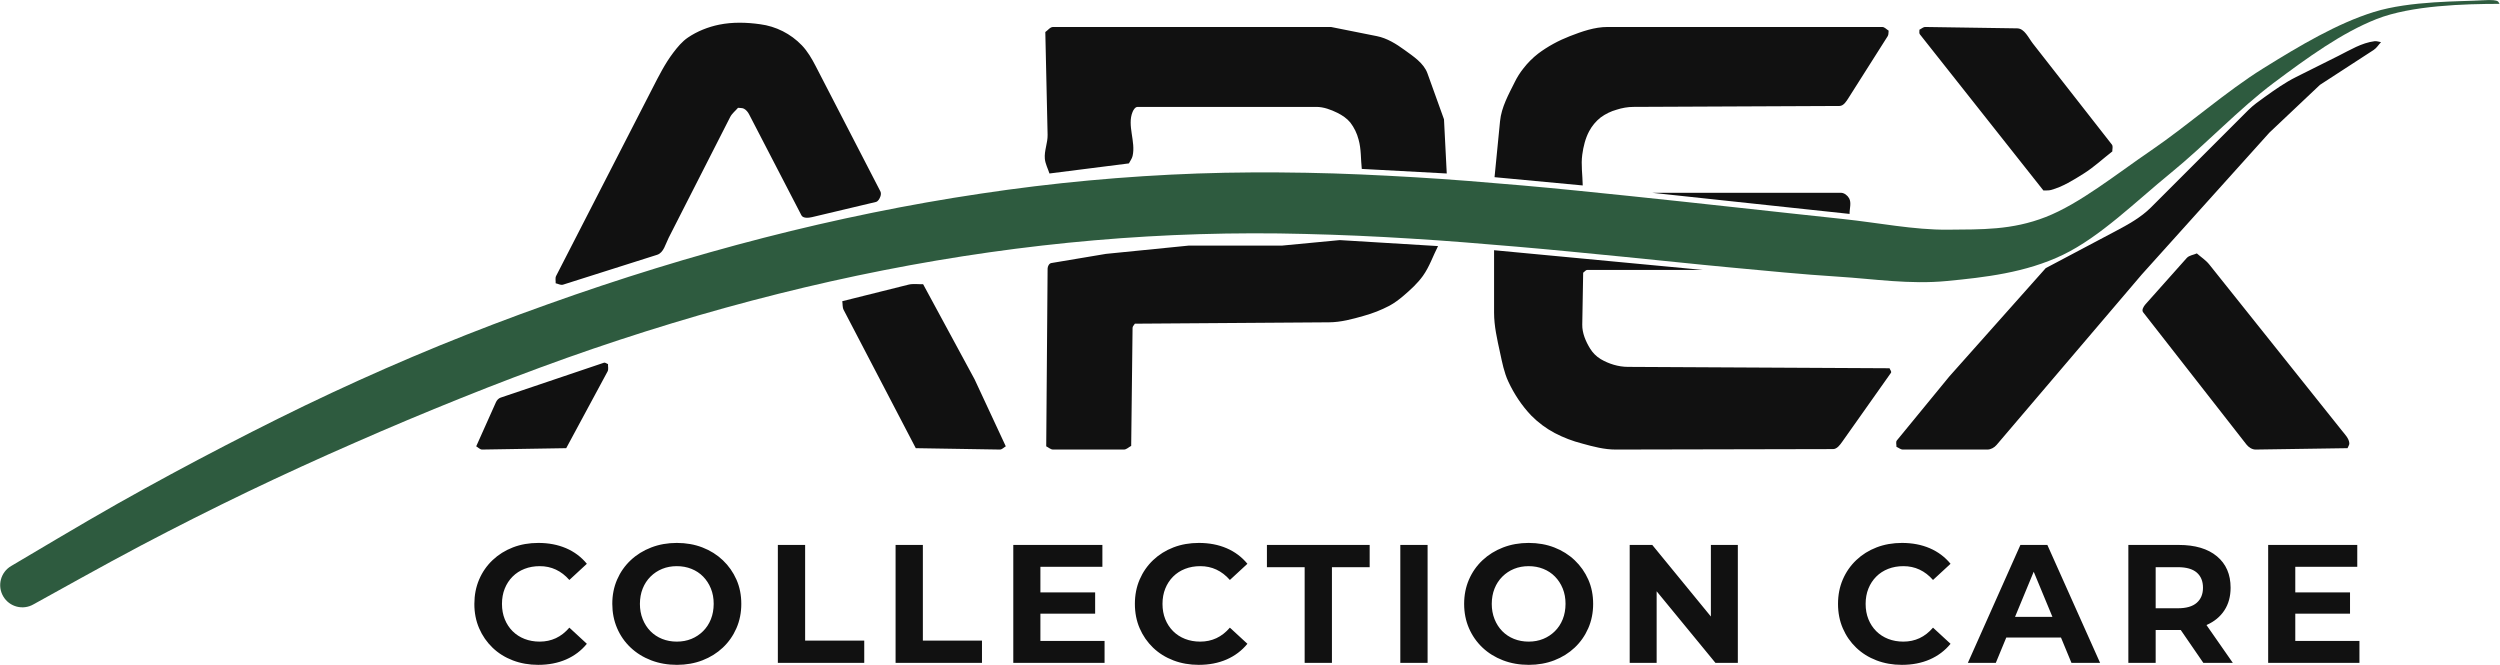
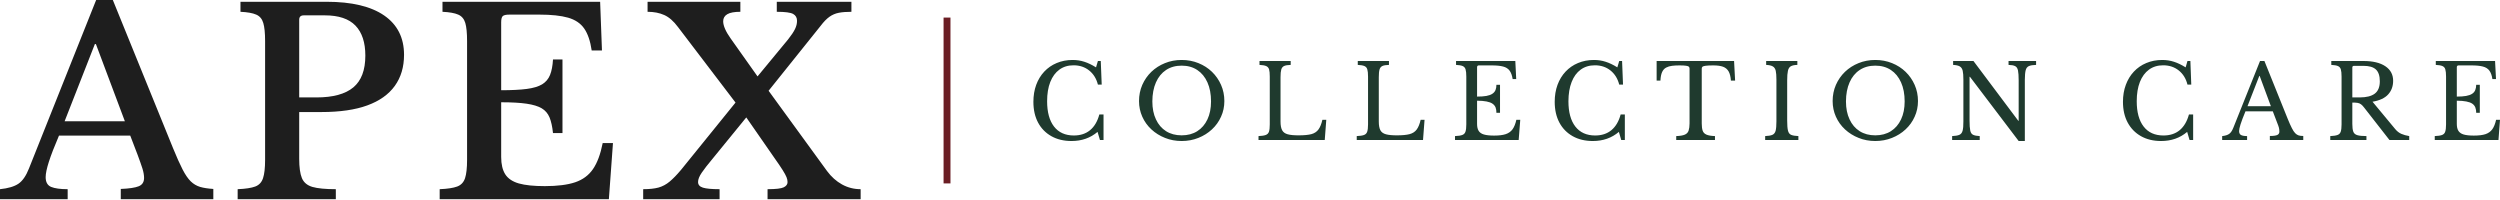
- <svg xmlns="http://www.w3.org/2000/svg" viewBox="19.88 35.88 907.12 241.25">
-   <path fill="#111" fill-rule="evenodd" d="M240.5 168c-.5-.17-1-.67-1.5-.5l-37.5 12.67c-.74.25-1.35.95-1.67 1.66l-7.16 16c.72.39 1.34 1.18 2.16 1.17l30.5-.5 15-27.83c.43-.79.11-1.78.17-2.67m85-22.83c.17 1.05.01 2.22.5 3.16l26.17 50.17 30.5.5c.82.01 1.44-.78 2.16-1.17L373.5 173.5 354.83 139c-1.77.06-3.6-.26-5.33.17zm487.83-15.67-15 16.83c-.65.74-1.44 2.06-.83 2.84l37.5 48c.78 1 2.07 1.85 3.33 1.83l33.34-.5c.22-.61.72-1.19.66-1.83-.16-1.74-1.58-3.14-2.66-4.5l-48.17-60.34c-1.25-1.57-3-2.66-4.5-4-1.22.56-2.77.67-3.67 1.67M562 126.67v22.66c0 4.89 1.13 9.73 2.17 14.5.77 3.56 1.46 7.2 3 10.5 2.09 4.5 4.9 8.75 8.33 12.34A35 35 0 0 0 584 193a46 46 0 0 0 10 3.83c3.97 1.11 8.05 2.18 12.17 2.17l78.83-.17c1.42 0 2.51-1.5 3.33-2.66l17.67-25c.33-.48-.33-1.11-.5-1.67l-95-.5c-3.41-.02-6.9-1.1-9.83-2.83a11.5 11.5 0 0 1-3.84-3.84c-1.59-2.59-2.88-5.62-2.83-8.66l.33-18.84c.5-.33.9-1 1.5-1h42zm-20.33-1.5L506 123l-21 2h-33.83l-30 3-19.84 3.33c-.79.14-1.32 1.2-1.33 2l-.5 64.5c.83.39 1.58 1.17 2.5 1.17h25.67c.99 0 1.77-.89 2.66-1.33l.5-42.84c.01-.57.56-1 .84-1.5l70.5-.5c4.24-.03 8.42-1.16 12.5-2.33a47 47 0 0 0 9.33-3.67c1.86-1 3.56-2.29 5.17-3.66 2.54-2.17 5.05-4.46 7-7.17 2.36-3.29 3.66-7.22 5.5-10.83m77.66-19.34L691 113.5c-.06-1.89.75-4.01-.17-5.67-.58-1.05-1.79-2-3-2zm264.5-54.66c-.77-.11-1.55-.43-2.33-.34-4.7.58-8.93 3.22-13.17 5.34L853 63.83c-4.07 2.04-7.8 4.69-11.5 7.34-2.02 1.45-4.07 2.9-5.83 4.66l-35.34 35.34c-3.59 3.59-8.17 6.12-12.66 8.5l-25.5 13.5-35 39.33-19 23.17c-.5.6-.11 1.55-.17 2.33.78.33 1.49 1 2.33 1H741c1.24 0 2.53-.72 3.33-1.67L797 135.5 843.33 84l18.34-17.33L881.17 54c1.08-.71 1.77-1.89 2.66-2.83m-167.5-4.5c.06.55-.18 1.23.17 1.66L761.33 105c.89-.06 1.81.06 2.67-.17 4.32-1.16 8.21-3.62 12-6 3.69-2.32 6.89-5.33 10.33-8-.05-.83.35-1.84-.16-2.5L757.5 51.67c-1.62-2.08-3.03-5.46-5.67-5.5l-33.33-.5c-.8-.02-1.44.66-2.17 1m-154.16 53.5 32 3c-.06-3.73-.67-7.48-.17-11.17.4-2.93 1.11-5.89 2.5-8.5a16 16 0 0 1 4.17-5 18 18 0 0 1 5.83-2.83c1.93-.62 3.97-.99 6-1l74.83-.34c1.5 0 2.54-1.73 3.34-3L704.83 49c.37-.57.23-1.33.34-2-.78-.44-1.44-1.33-2.34-1.33h-99.66c-4.69 0-9.3 1.63-13.67 3.33-4.08 1.59-8 3.7-11.5 6.33a30 30 0 0 0-5.33 5.34 27 27 0 0 0-3.17 5c-2.25 4.51-4.84 9.14-5.33 14.16zm-163-52.67.83 37.33c.06 2.91-1.27 5.77-1 8.67.17 1.85 1.11 3.56 1.67 5.33l28.83-3.66c.44-.89 1.11-1.7 1.33-2.67 1.23-5.19-2.04-11.07 0-16 .33-.8.97-1.83 1.84-1.83h64.83c2.66 0 5.29.99 7.67 2.16 1.74.87 3.43 2 4.66 3.5a17 17 0 0 1 3 6.17c.99 3.44.78 7.11 1.17 10.67l30.83 1.66-1-19.66-6-16.67c-1.34-3.73-5.12-6.16-8.33-8.5-3.01-2.19-6.35-4.27-10-5l-16.67-3.33H402c-1.12 0-1.89 1.22-2.83 1.83m-88.34 4.83a25.6 25.6 0 0 0-15.16-7.66c-4.9-.69-9.99-.82-14.84.16-4 .82-7.95 2.38-11.33 4.67-2.11 1.43-3.79 3.47-5.33 5.5-3 3.95-5.24 8.43-7.5 12.83l-35 68.17c-.41.79-.11 1.78-.17 2.67.89.16 1.8.77 2.67.5l34.16-10.84c2.37-.75 3.04-3.95 4.17-6.16l22.33-43.84c.67-1.3 1.89-2.22 2.84-3.33.72.11 1.52-.01 2.16.33.8.43 1.42 1.2 1.84 2l19 36.67c.59 1.15 2.57.97 3.83.67l23.17-5.5c.84-.2 1.37-1.19 1.66-2 .21-.58.28-1.29 0-1.84l-23.5-45.5c-1.38-2.67-2.92-5.33-5-7.5" />
-   <path fill="#111" d="M215.16 277.12q-4.95 0-9.2-1.62t-7.36-4.61-4.86-7.03T192 255t1.74-8.86 4.89-7.03 7.37-4.61 9.22-1.62q5.56 0 10.06 1.92 4.49 1.93 7.54 5.65l-6.35 5.87q-2.2-2.5-4.89-3.76t-5.87-1.25q-2.99 0-5.5.98t-4.34 2.81-2.84 4.34-1.01 5.56 1.01 5.56 2.84 4.34 4.34 2.81 5.5.98q3.18 0 5.87-1.25 2.69-1.26 4.89-3.82l6.35 5.86q-3.05 3.73-7.54 5.69-4.5 1.95-10.12 1.95m50.36 0q-5.08 0-9.38-1.65t-7.46-4.64-4.89-7.03-1.74-8.8 1.74-8.8 4.92-7.03 7.46-4.64q4.27-1.65 9.29-1.65 5.07 0 9.32 1.65t7.39 4.64q3.15 3 4.92 7t1.77 8.83q0 4.77-1.77 8.83t-4.92 7.03-7.39 4.61-9.26 1.65m-.06-8.43q2.87 0 5.28-.98t4.25-2.81 2.84-4.34 1.01-5.56-1.01-5.56-2.81-4.34-4.25-2.81q-2.44-.98-5.31-.98-2.88 0-5.29.98t-4.25 2.81-2.84 4.34-1.01 5.56q0 2.99 1.01 5.53t2.81 4.37 4.25 2.81 5.32.98m36.66 7.7v-42.78h9.9v34.71h21.45v8.07Zm42.72 0v-42.78h9.9v34.71h21.45v8.07Zm42.71 0v-42.78h32.33v7.94h-22.49v9.29h19.86v7.7h-19.86v9.91h23.28v7.94Zm67.28.73q-4.95 0-9.19-1.62-4.25-1.62-7.37-4.61-3.11-2.99-4.86-7.03-1.74-4.03-1.74-8.86t1.74-8.86q1.75-4.04 4.89-7.03 3.15-2.99 7.37-4.61 4.21-1.62 9.23-1.62 5.56 0 10.05 1.92 4.49 1.93 7.55 5.65l-6.36 5.87q-2.2-2.5-4.89-3.76t-5.87-1.25q-2.99 0-5.5.98t-4.34 2.81-2.84 4.34-1.01 5.56 1.01 5.56 2.84 4.34 4.34 2.81 5.5.98q3.18 0 5.87-1.25 2.69-1.26 4.89-3.82l6.36 5.86q-3.06 3.73-7.55 5.69-4.49 1.95-10.12 1.95m38.44-.73v-34.71h-13.69v-8.07h37.28v8.07h-13.69v34.71Zm34.71 0v-42.78h9.9v42.78Zm46.63.73q-5.08 0-9.38-1.65t-7.46-4.64q-3.15-3-4.89-7.03t-1.74-8.8 1.74-8.8 4.92-7.03q3.18-2.99 7.46-4.64t9.29-1.65q5.07 0 9.32 1.65t7.39 4.64q3.15 3 4.92 7t1.77 8.83q0 4.77-1.77 8.83t-4.92 7.03-7.39 4.61-9.26 1.65m-.06-8.43q2.87 0 5.28-.98t4.25-2.81 2.84-4.34 1.01-5.56-1.01-5.56-2.81-4.34-4.25-2.81q-2.44-.98-5.31-.98-2.88 0-5.29.98t-4.25 2.81-2.84 4.34-1.01 5.56q0 2.99 1.01 5.53t2.81 4.37 4.25 2.81 5.32.98m36.66 7.7v-42.78h8.19l21.27 25.97v-25.97h9.78v42.78h-8.13l-21.33-25.97v25.97Zm98.75.73q-4.95 0-9.19-1.62-4.25-1.62-7.37-4.61t-4.86-7.03-1.74-8.86 1.74-8.86 4.89-7.03 7.37-4.61 9.22-1.62q5.57 0 10.06 1.92 4.49 1.93 7.55 5.65l-6.36 5.87q-2.2-2.5-4.89-3.76t-5.87-1.25q-2.99 0-5.5.98t-4.34 2.81-2.84 4.34-1.01 5.56 1.01 5.56 2.84 4.34 4.34 2.81 5.5.98q3.18 0 5.87-1.25 2.69-1.26 4.89-3.82l6.36 5.86q-3.06 3.73-7.55 5.69-4.49 1.95-10.12 1.95m23.96-.73 19.06-42.78h9.78l19.13 42.78H771.5l-3.79-9.17h-19.86l-3.79 9.17Zm30.68-16.68-6.79-16.38-6.78 16.38Zm27.55 16.68v-42.78h18.28q8.92 0 13.87 4.13t4.95 11.39q0 4.77-2.26 8.22t-6.42 5.29q-.06 0-.06.06l9.54 13.69h-10.7l-8.19-11.92h-9.1v11.92Zm9.91-19.8h8.06q4.59 0 6.85-1.99 2.26-1.98 2.26-5.47 0-3.54-2.26-5.5-2.26-1.95-6.85-1.95h-8.06Zm40.82 19.8v-42.78h32.33v7.94h-22.49v9.29h19.86v7.7h-19.86v9.91H876v7.94Z" />
-   <path fill="#2e5b3f" d="M32.08 255.14a8.05 8.05 0 0 1-8.16-13.88c6.45-3.78 25.81-15.4 38.73-22.68a1257 1257 0 0 1 38.8-20.96c12.94-6.7 25.87-13.18 38.85-19.23a892 892 0 0 1 39.05-17.12 914 914 0 0 1 39.21-14.96 920 920 0 0 1 39.24-13.07 866 866 0 0 1 39.26-11.09 801 801 0 0 1 39.3-9.06q19.66-4.02 39.34-6.95a695 695 0 0 1 78.81-7.31c13.13-.46 26.29-.49 39.4-.26s26.19.85 39.25 1.62 26.1 1.85 39.11 2.98c13 1.14 25.99 2.5 38.94 3.83 12.96 1.33 25.89 2.76 38.8 4.16 12.9 1.39 25.85 2.85 38.62 4.19 12.78 1.35 25.77 3.99 38.02 3.87s23.19.22 35.52-4.6 25.32-15.34 38.47-24.32 26.96-21.23 40.39-29.58 26.95-16.37 40.21-20.49c13.25-4.13 31.68-3.75 39.31-4.24 7.62-.49 5.37 1.08 6.45 1.29-12.86.01-32.17.54-44.78 5.51s-24.97 13.92-37.41 23.22c-12.44 9.31-24.49 22.21-37.22 32.59s-25.6 23.19-39.15 29.73-28.47 8.19-42.09 9.51c-13.61 1.32-26.49-.76-39.59-1.58-13.09-.82-26.02-2.13-38.98-3.33-12.97-1.2-25.91-2.62-38.82-3.88s-25.8-2.56-38.66-3.66c-12.87-1.1-25.7-2.17-38.51-2.94a988 988 0 0 0-38.36-1.68 679 679 0 0 0-76.4 2.3 702 702 0 0 0-38.23 4.37 733 733 0 0 0-38.27 6.49 768 768 0 0 0-38.31 8.58 812 812 0 0 0-38.35 10.62 859 859 0 0 0-38.38 12.63 1029 1029 0 0 0-38.4 14.59 1279 1279 0 0 0-38.56 16.21 1207 1207 0 0 0-38.75 17.74 1196 1196 0 0 0-38.82 19.56c-12.94 6.81-32.4 17.73-38.88 21.28" />
+ <svg xmlns="http://www.w3.org/2000/svg" viewBox="0 -40.36 506.51 40.36">
+   <path fill="#1e1e1e" d="M81.86-29.25q0 3.69-1.87 6.29t-5.56 3.95-9.29 1.35h-4.52v9.45q0 2.6.54 3.92.55 1.33 2.13 1.8 1.59.46 4.75.46V0H48.15v-2.03q2.39-.1 3.56-.54t1.58-1.69q.42-1.25.42-3.69v-24.1q0-2.44-.37-3.66-.36-1.23-1.43-1.69-1.06-.47-3.19-.57V-40h17.45q7.64 0 11.67 2.78 4.02 2.78 4.02 7.97m73.86 7.28 11.84 16.26q1.3 1.76 3.04 2.72t3.77.96V0h-18.86v-2.03q2.54 0 3.3-.39t.75-1.06q0-.47-.21-.99t-.78-1.43-1.71-2.52l-5.66-8.15-3.9 4.78q-1.66 2.08-3.01 3.69t-2.11 2.72-.75 1.9q0 .83.99 1.14t3.37.31V0h-15.48v-2.03q1.87 0 3.1-.33 1.22-.34 2.25-1.2 1.04-.86 2.34-2.41l11.02-13.61-11.64-15.28q-1.35-1.82-2.81-2.46-1.45-.65-3.37-.65V-40H150v2.03q-1.82 0-2.65.49t-.83 1.43q0 1.35 1.51 3.48l5.45 7.69 6.18-7.48q.99-1.25 1.41-2.11t.41-1.69q0-.93-.78-1.37t-3.32-.44V-40h15.12v2.03q-1.51 0-2.55.2t-1.9.81-1.79 1.84ZM0 0v-2.03q2.49-.26 3.74-1.11t2.13-3.09l13.61-34.13h3.38l12.2 30.02q1.1 2.7 1.93 4.31t1.66 2.42q.83.8 1.9 1.12 1.06.31 2.67.41V0H24.47v-2.08q2.54-.1 3.63-.54t1.09-1.69q0-.83-.33-1.9-.34-1.06-.96-2.73l-1.51-3.94H11.95q-1.4 3.27-2.05 5.3t-.65 3.11q0 1.51 1.11 1.98 1.12.46 3.35.46V0Zm101.54-35.84v13.76q3.17 0 5.17-.26t3.12-.93q1.12-.68 1.61-1.9t.6-3.14h1.92v14.91h-1.92q-.21-1.98-.7-3.17-.5-1.2-1.59-1.85-1.09-.64-3.06-.93-1.98-.29-5.15-.29v11.07q0 2.23.83 3.53.84 1.3 2.76 1.85 1.92.54 5.24.54 3.85 0 6.16-.78t3.61-2.67 1.97-5.28h2.08L123.36 0H89.08v-2.03q2.38-.1 3.55-.54t1.59-1.69q.41-1.25.41-3.69v-24.1q0-2.44-.36-3.66t-1.43-1.69-3.19-.57V-40h31.94l.37 9.87h-2.08q-.42-2.86-1.51-4.44t-3.27-2.21q-2.18-.62-5.82-.62h-6.07q-1.04 0-1.36.31-.31.31-.31 1.25m-40.92-.52v15.74h3.48q5.04 0 7.48-2.03t2.44-6.44q0-4-2-6.08t-6.21-2.08h-4.26q-.93 0-.93.89M13.09-15.79H25.3l-5.87-15.64h-.21Z" />
+   <path fill="#6b1e24" d="M191.17-36.8h1.4v33.6h-1.4Z" />
+   <path fill="#1f3a2e" d="M379.94-28.21q1.83 0 3.4.64 1.57.63 2.74 1.76t1.84 2.65.67 3.28q0 1.69-.67 3.16-.66 1.48-1.85 2.58-1.18 1.1-2.75 1.72-1.57.63-3.38.63t-3.37-.63q-1.57-.62-2.76-1.72t-1.85-2.58-.66-3.16q0-1.76.66-3.28.67-1.52 1.84-2.65 1.18-1.13 2.75-1.76 1.56-.64 3.39-.64m-140.53 0q1.83 0 3.4.64 1.57.63 2.74 1.76t1.84 2.65.67 3.28q0 1.69-.67 3.16-.66 1.48-1.85 2.58-1.18 1.1-2.75 1.72-1.57.63-3.38.63t-3.37-.63q-1.57-.62-2.76-1.72t-1.85-2.58-.66-3.16q0-1.76.66-3.28.67-1.52 1.84-2.65 1.18-1.13 2.75-1.76 1.56-.64 3.39-.64m0 15.27q1.83 0 3.16-.84t2.06-2.39q.73-1.54.73-3.64 0-2.23-.73-3.86t-2.06-2.51-3.16-.88-3.16.88-2.05 2.51-.73 3.86q0 2.1.73 3.64.72 1.55 2.05 2.39t3.16.84m140.53 0q1.83 0 3.16-.84t2.06-2.39q.73-1.54.73-3.64 0-2.23-.73-3.86t-2.06-2.51-3.16-.88-3.16.88-2.05 2.51-.73 3.86q0 2.1.73 3.64.72 1.55 2.05 2.39t3.16.84m104.92-11.05q0 1.64-1 2.75-1 1.12-3.18 1.49l4.59 5.53q.56.68 1.25.98t1.6.45v.79h-4.01l-5.09-6.52q-.36-.48-.67-.71t-.71-.29-1.05-.06v4.32q0 1.02.19 1.56.2.54.81.72.62.19 1.86.19v.79h-7.33v-.79q.98-.04 1.46-.22.49-.17.66-.67t.17-1.48v-9.68q0-.98-.15-1.47-.15-.48-.59-.67-.45-.19-1.34-.23V-28h6.52q2.85 0 4.43 1.06t1.58 2.95m-75.87 12.2-9.87-13.01h-.08v8.87q0 1.37.14 2.03t.6.86q.44.21 1.32.25v.79h-5.59v-.79q.97-.04 1.46-.25t.66-.83.16-1.91v-8.44q0-1.18-.14-1.81-.15-.62-.6-.88t-1.34-.3V-28h4.12l9.08 12.11h.08v-8.18q0-1.37-.14-2.03t-.59-.87q-.43-.22-1.32-.24V-28h5.58v.79q-.97.02-1.46.24t-.65.84-.17 1.91v12.43Zm41.23-.21v-.79q.95-.1 1.43-.45t.83-1.23L457.89-28h.89l4.72 11.72q.47 1.16.83 1.86.35.7.68 1.04t.72.46q.38.11.92.11v.81h-6.77v-.81q1.1 0 1.52-.21t.41-.68q0-.42-.09-.78t-.38-1.07l-.86-2.25h-5.54q-.71 1.71-1 2.64t-.29 1.35q0 .58.38.8.39.22 1.24.22v.79ZM299.26-26.75v5.96q1.12 0 1.88-.13.76-.14 1.2-.43.45-.29.65-.75.19-.46.19-1.08h.73v5.67h-.73q0-.62-.17-1.08-.18-.45-.62-.76-.43-.3-1.2-.45t-1.93-.16v4.7q0 .89.32 1.41t1.07.74 2.06.22q1.47 0 2.35-.29.89-.3 1.39-.99.5-.7.77-1.92h.79l-.32 4.09h-12.9v-.79q.98-.04 1.46-.22.49-.17.66-.67t.17-1.48v-9.68q0-.98-.15-1.47-.15-.48-.59-.67-.45-.19-1.34-.23V-28h12.01l.18 3.66h-.72q-.17-1.1-.62-1.71t-1.31-.83q-.88-.23-2.29-.23h-2.64q-.17 0-.26.1-.09.09-.09.26m198.5 0v5.96q1.12 0 1.88-.13.76-.14 1.21-.43t.64-.75.2-1.08h.73v5.67h-.73q0-.62-.18-1.08-.17-.45-.61-.76-.44-.3-1.21-.45t-1.93-.16v4.7q0 .89.32 1.41.33.52 1.07.74.75.22 2.06.22 1.48 0 2.36-.29.88-.3 1.38-.99.5-.7.77-1.92h.79L506.2-12h-12.91v-.79q.98-.04 1.47-.22t.65-.67q.17-.5.17-1.48v-9.68q0-.98-.15-1.47-.14-.48-.59-.67t-1.34-.23V-28h12.01l.19 3.66h-.73q-.16-1.1-.61-1.71t-1.32-.83q-.87-.23-2.29-.23h-2.64q-.16 0-.26.1-.09.09-.09.26m-170.08.04.38-1.29h.58l.19 4.78h-.77q-.46-1.81-1.77-2.86t-3.16-1.05q-1.68 0-2.88.88-1.19.87-1.83 2.5t-.65 3.9q0 3.32 1.4 5.13 1.41 1.81 4.02 1.81 1.98 0 3.29-1.08 1.31-1.09 1.87-3.18h.85V-12h-.73l-.48-1.64q-2.18 1.85-5.27 1.85-2.35 0-4.09-.98t-2.69-2.75q-.95-1.78-.95-4.21 0-1.89.57-3.44t1.63-2.68 2.52-1.74q1.47-.62 3.24-.62 1.24 0 2.35.36 1.12.35 2.38 1.14m115.14 0 .37-1.29h.59l.18 4.78h-.77q-.45-1.81-1.76-2.86t-3.16-1.05q-1.68 0-2.88.88-1.19.87-1.84 2.5-.64 1.63-.64 3.9 0 3.32 1.4 5.13t4.02 1.81q1.98 0 3.29-1.08 1.3-1.09 1.87-3.18h.85V-12h-.73l-.48-1.64q-2.18 1.85-5.28 1.85-2.34 0-4.08-.98-1.73-.98-2.69-2.75-.96-1.78-.96-4.21 0-1.89.58-3.44.57-1.55 1.63-2.68t2.52-1.74q1.47-.62 3.23-.62 1.25 0 2.36.36 1.11.35 2.38 1.14m-220.76 0 .38-1.29h.58l.19 4.78h-.77q-.46-1.81-1.77-2.86t-3.16-1.05q-1.68 0-2.88.88-1.19.87-1.84 2.5-.64 1.63-.64 3.9 0 3.32 1.4 5.13 1.41 1.81 4.02 1.81 1.98 0 3.29-1.08 1.31-1.09 1.87-3.18h.85V-12h-.73l-.48-1.64q-2.18 1.85-5.27 1.85-2.35 0-4.09-.98t-2.69-2.75q-.95-1.78-.95-4.21 0-1.89.57-3.44t1.63-2.68 2.52-1.74q1.47-.62 3.23-.62 1.25 0 2.36.36 1.11.35 2.38 1.14M351.33-28l.21 3.97h-.85q-.09-1.21-.47-1.87-.39-.67-1.13-.94-.75-.27-1.96-.27-1.02 0-1.52.07-.51.06-.67.19-.16.14-.16.39v11.11q0 .9.18 1.45t.76.81 1.74.3v.79h-7.85v-.79q1.18-.04 1.76-.3.57-.26.75-.81t.19-1.45v-11.11q0-.25-.14-.39-.15-.13-.58-.19-.42-.07-1.31-.07-.82 0-1.5.08t-1.21.36-.82.91-.34 1.73h-.77V-28Zm-96.35 16v-.79q.97-.04 1.46-.22t.66-.67q.16-.5.16-1.48v-9.68q0-.98-.14-1.47-.15-.48-.6-.67t-1.34-.23V-28h6.32v.79q-.89.02-1.33.22-.43.2-.58.71-.15.52-.15 1.58v8.96q0 1.16.33 1.77.32.6 1.13.82t2.24.21q1.6 0 2.54-.24.93-.25 1.44-.94t.8-1.97h.79L268.4-12Zm19.9 0v-.79q.98-.04 1.47-.22t.65-.67q.17-.5.17-1.48v-9.68q0-.98-.15-1.47-.14-.48-.59-.67t-1.34-.23V-28h6.32v.79q-.9.02-1.33.22t-.58.71-.15 1.58v8.96q0 1.16.32 1.77.32.6 1.14.82t2.24.21q1.6 0 2.53-.24.94-.25 1.45-.94t.8-1.97h.79l-.31 4.09Zm82.75 0v-.79q.97-.04 1.46-.25t.66-.83q.16-.62.16-1.91v-8.44q0-1.18-.14-1.81-.15-.62-.6-.88t-1.34-.3V-28h6.32v.79q-.89.02-1.33.28t-.58.92q-.15.67-.15 1.94v8.14q0 1.37.16 2.03t.64.86q.49.21 1.47.25v.79Zm118.96-14.67v6.05h1.47q2.06 0 3.08-.77t1.02-2.5q0-1.66-.8-2.4-.8-.73-2.51-.73h-1.91q-.35 0-.35.35m-21.24 7.83h4.74l-2.27-6.13h-.08Z" />
</svg>
